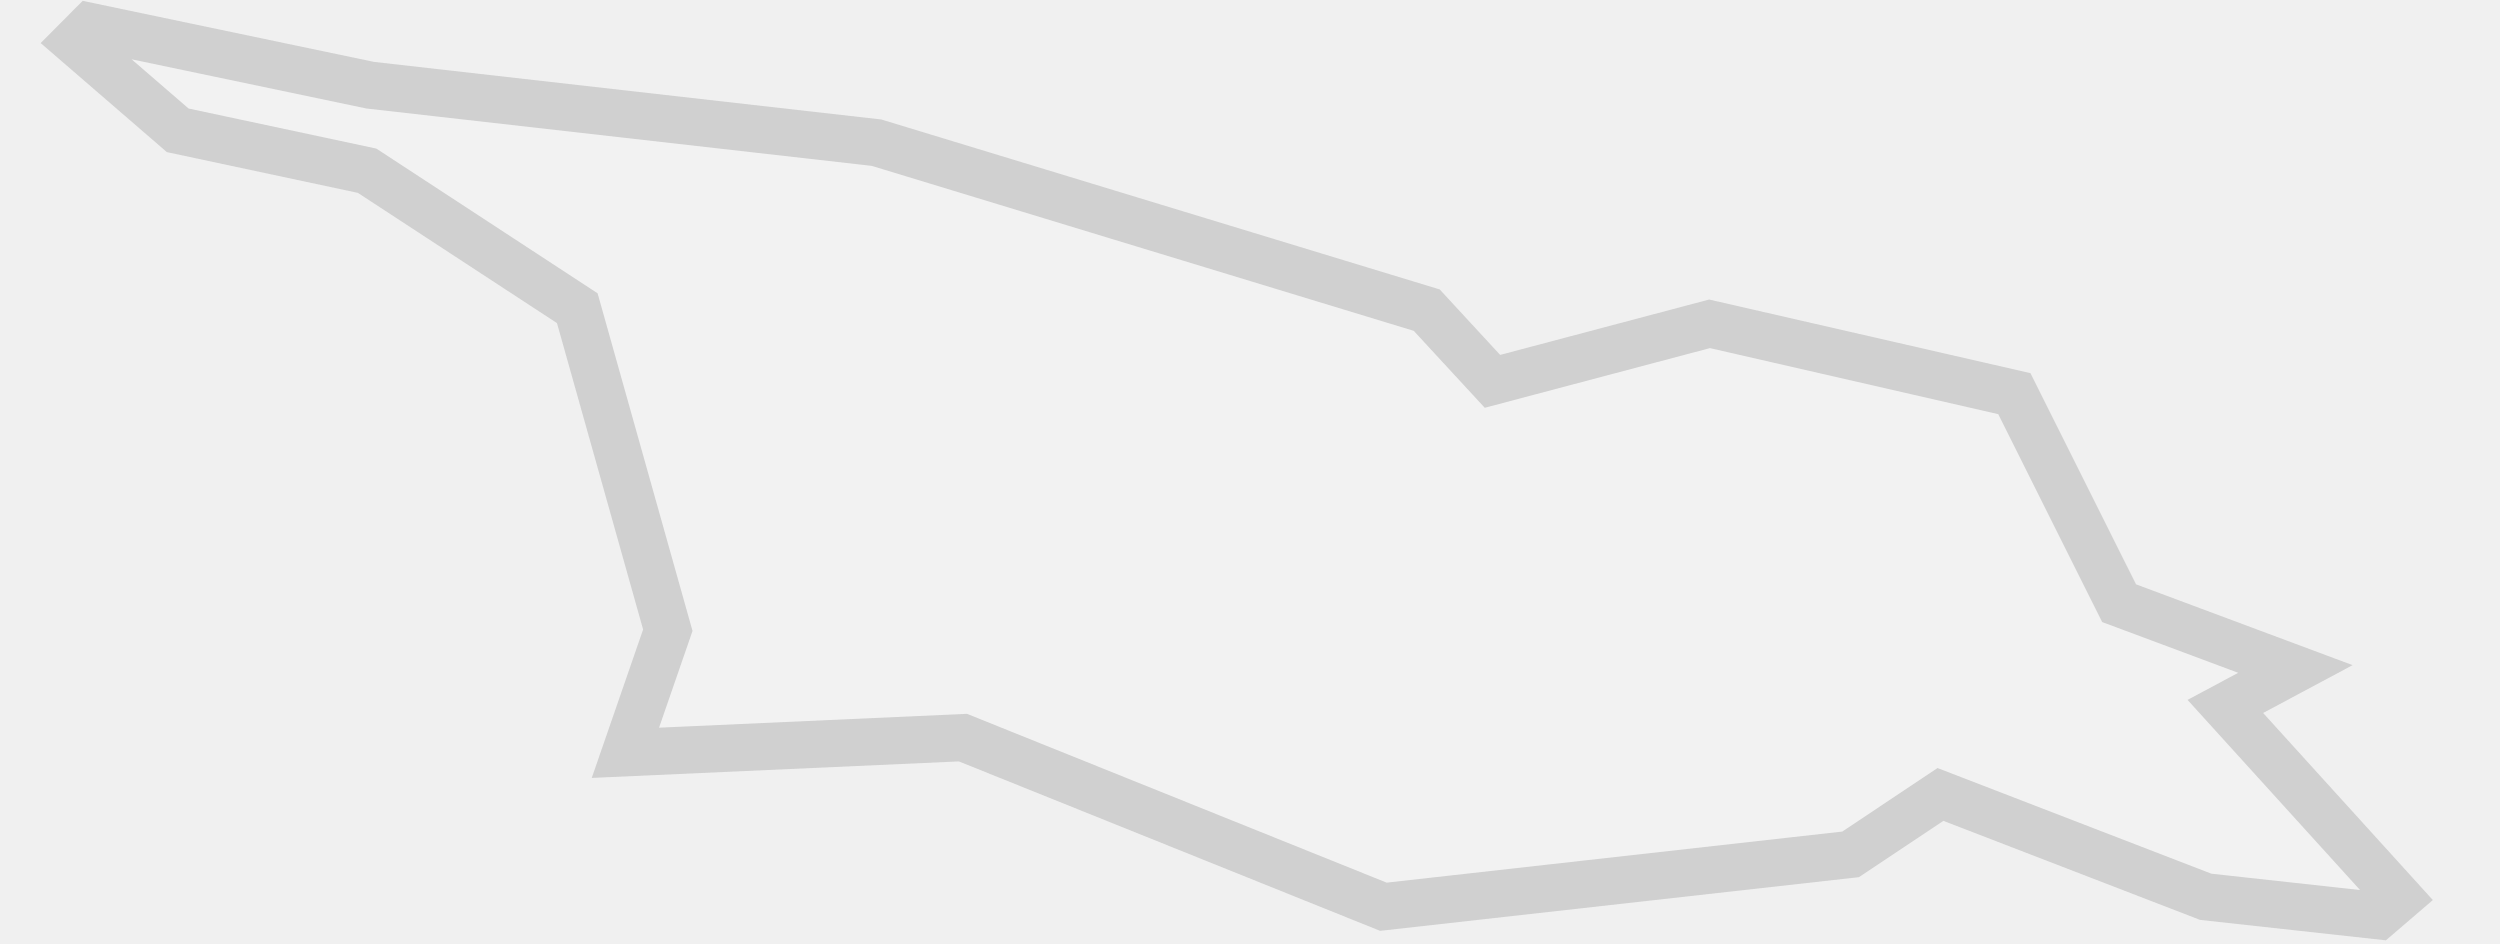
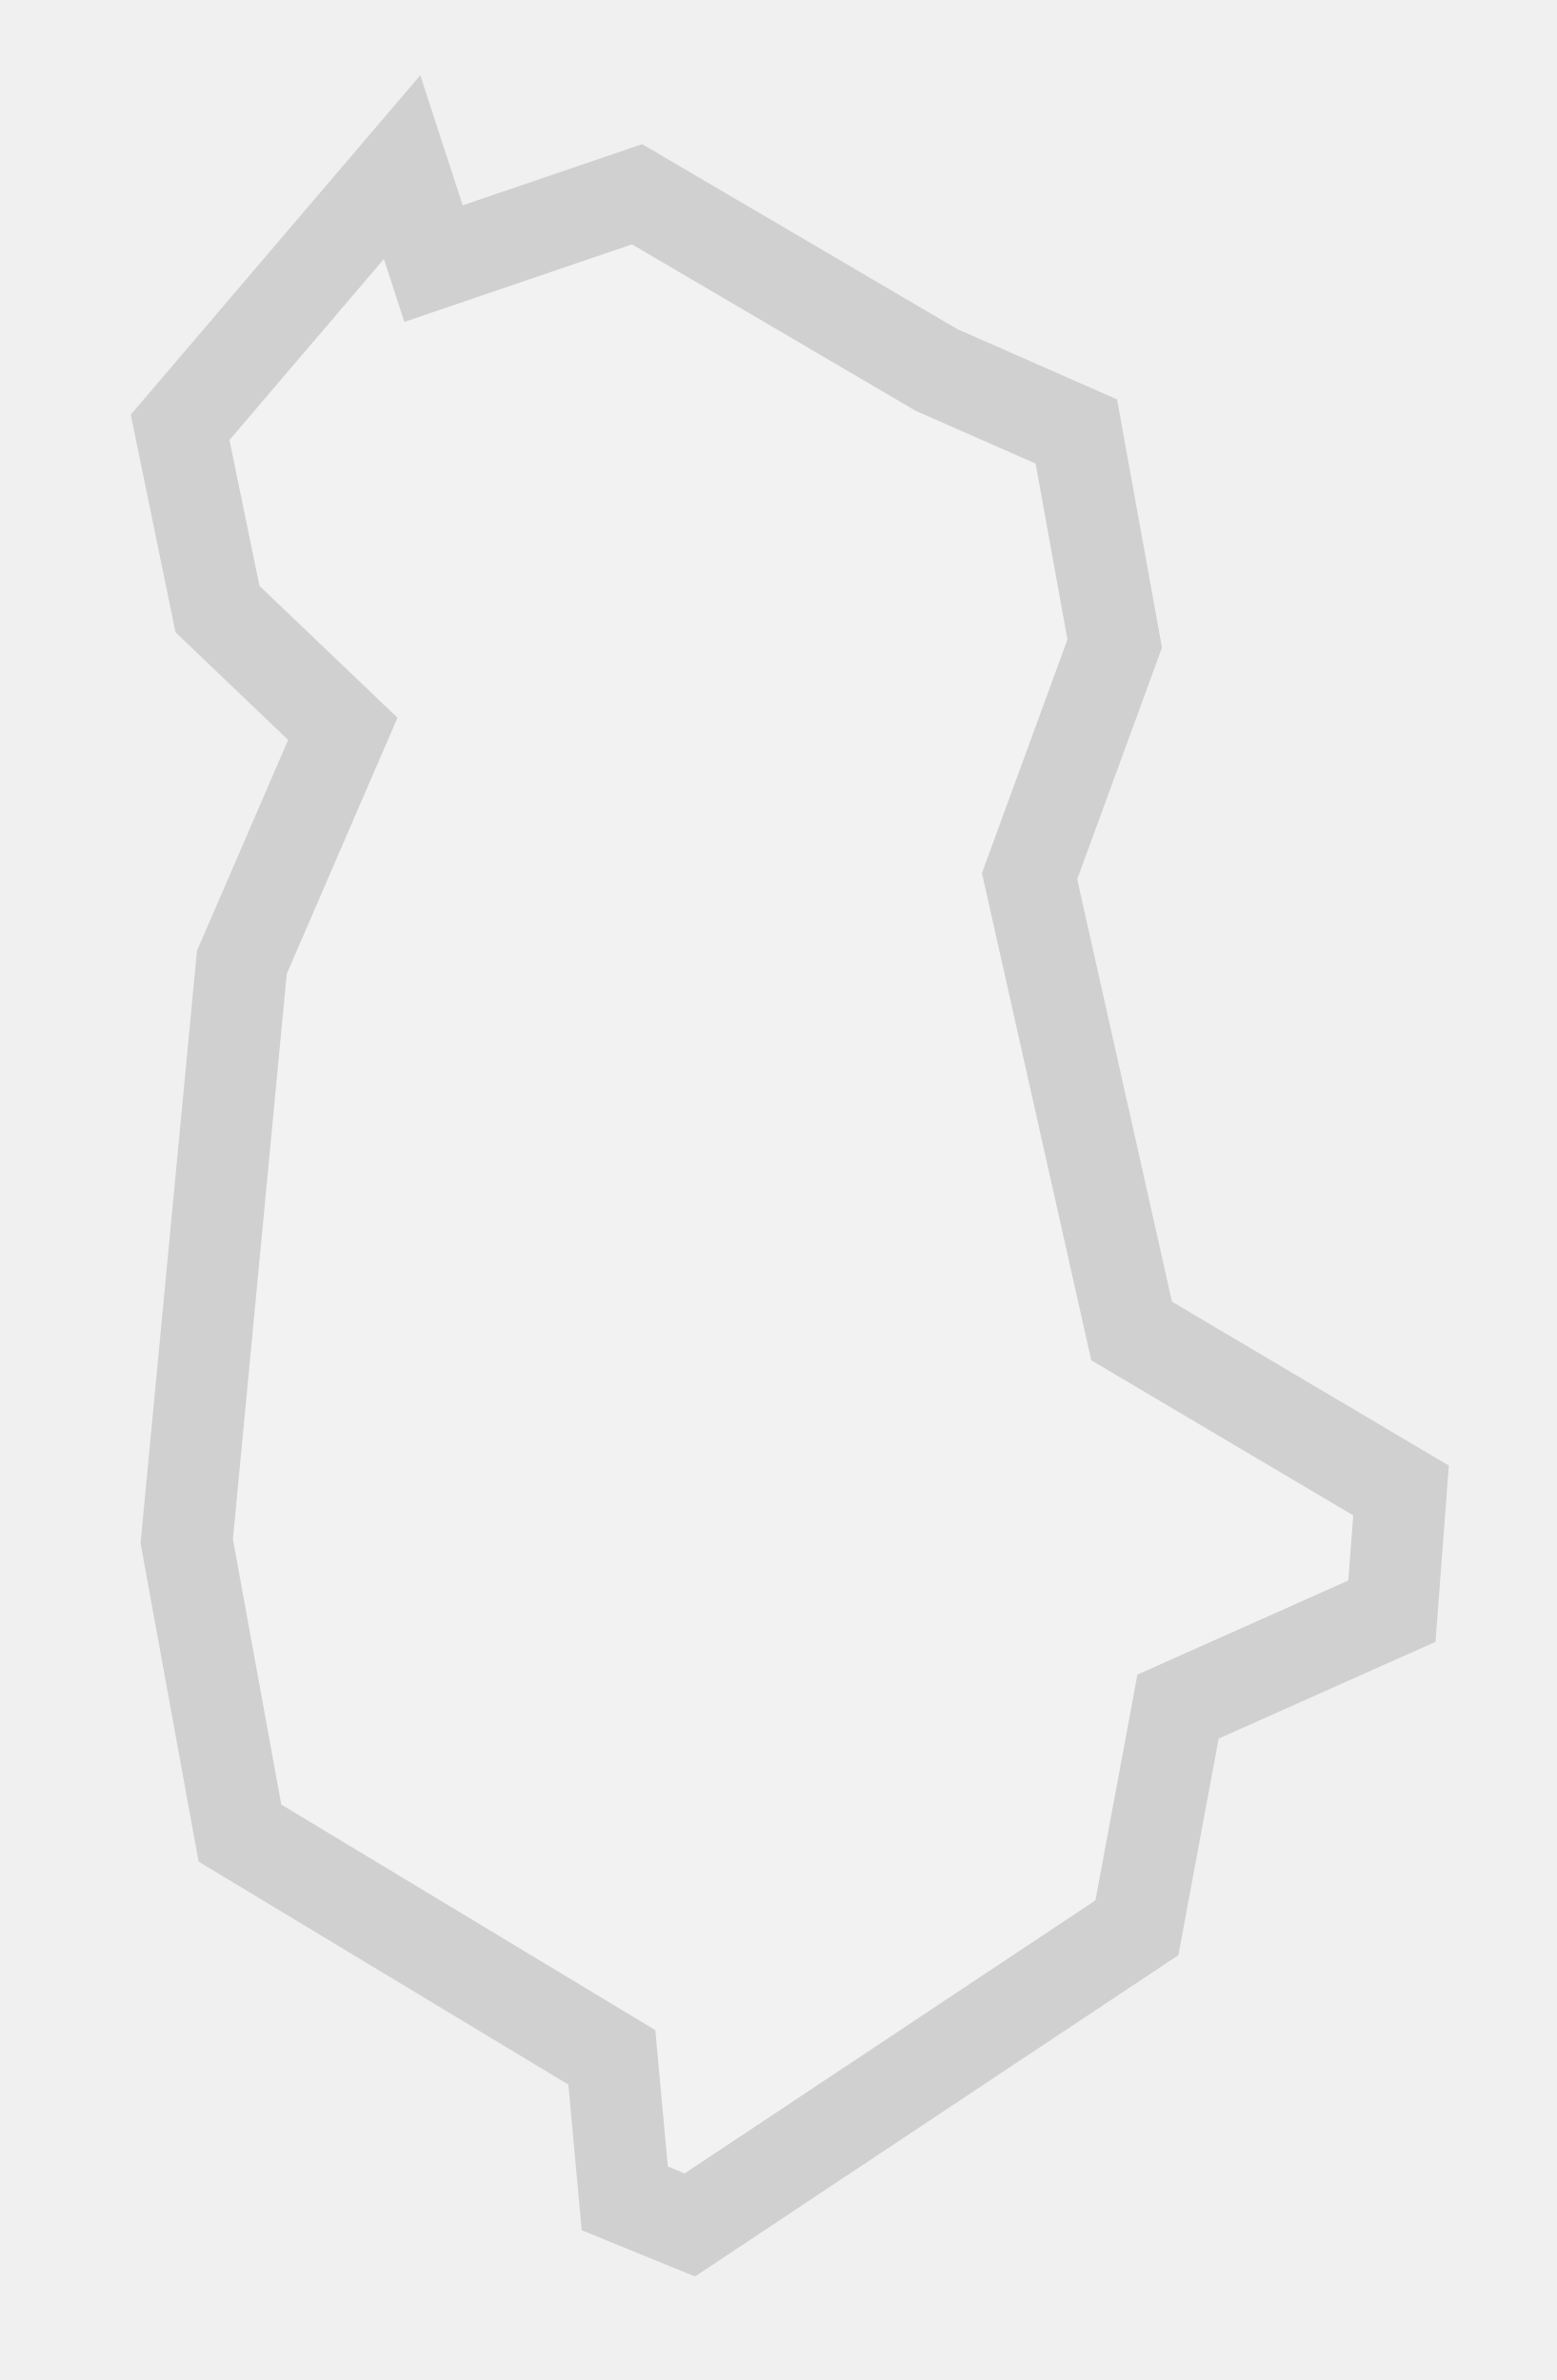
- <svg xmlns="http://www.w3.org/2000/svg" version="1.1" width="53px" height="20px">
+ <svg xmlns="http://www.w3.org/2000/svg" version="1.1" width="17px" height="26px">
  <defs>
-     <mask fill="white" id="clip113">
-       <path d="M 20.328 16.142  C 20.328 16.142  12.545 16.492  12.545 16.492  C 12.545 16.492  13.634 13.345  13.634 13.345  C 13.634 13.345  11.808 6.85  11.808 6.85  C 11.808 6.85  7.587 4.089  7.587 4.089  C 7.587 4.089  3.538 3.225  3.538 3.225  C 3.538 3.225  0.862 0.913  0.862 0.913  C 0.862 0.913  1.753 0.018  1.753 0.018  C 1.753 0.018  7.928 1.312  7.928 1.312  C 7.928 1.312  18.684 2.533  18.684 2.533  C 18.684 2.533  30.522 6.136  30.522 6.136  C 30.522 6.136  31.803 7.524  31.803 7.524  C 31.803 7.524  36.233 6.35  36.233 6.35  C 36.233 6.35  43.046 7.911  43.046 7.911  C 43.046 7.911  45.284 12.388  45.284 12.388  C 45.284 12.388  49.875 14.101  49.875 14.101  C 49.875 14.101  47.978 15.115  47.978 15.115  C 47.978 15.115  51.576 19.081  51.576 19.081  C 51.576 19.081  50.581 19.935  50.581 19.935  C 50.581 19.935  46.642 19.502  46.642 19.502  C 46.642 19.502  41.199 17.402  41.199 17.402  C 41.199 17.402  39.409 18.596  39.409 18.596  C 39.409 18.596  29.258 19.734  29.258 19.734  C 29.258 19.734  20.328 16.142  20.328 16.142  Z " fill-rule="evenodd" />
+     <mask fill="white" id="clip305">
+       <path d="M 12.199 4.363  C 12.199 4.363  12.69 7.075  12.69 7.075  C 12.69 7.075  11.764 9.606  11.764 9.606  C 11.764 9.606  12.799 14.22  12.799 14.22  C 12.799 14.22  15.823 16.011  15.823 16.011  C 15.823 16.011  15.677 17.936  15.677 17.936  C 15.677 17.936  13.309 18.993  13.309 18.993  C 13.309 18.993  12.869 21.359  12.869 21.359  C 12.869 21.359  7.59 24.869  7.59 24.869  C 7.59 24.869  6.353 24.364  6.353 24.364  C 6.353 24.364  6.207 22.773  6.207 22.773  C 6.207 22.773  2.169 20.337  2.169 20.337  C 2.169 20.337  1.535 16.858  1.535 16.858  C 1.535 16.858  2.151 10.387  2.151 10.387  C 2.151 10.387  3.147 8.083  3.147 8.083  C 3.147 8.083  1.917 6.908  1.917 6.908  C 1.917 6.908  1.428 4.53  1.428 4.53  C 1.428 4.53  4.59 0.822  4.59 0.822  C 4.59 0.822  5.053 2.243  5.053 2.243  C 5.053 2.243  7.013 1.575  7.013 1.575  C 7.013 1.575  10.454 3.595  10.454 3.595  C 10.454 3.595  12.199 4.363  12.199 4.363  Z " fill-rule="evenodd" />
    </mask>
  </defs>
-   <g transform="matrix(1 0 0 1 -2124 -4075 )">
-     <path d="M 20.328 16.142  C 20.328 16.142  12.545 16.492  12.545 16.492  C 12.545 16.492  13.634 13.345  13.634 13.345  C 13.634 13.345  11.808 6.85  11.808 6.85  C 11.808 6.85  7.587 4.089  7.587 4.089  C 7.587 4.089  3.538 3.225  3.538 3.225  C 3.538 3.225  0.862 0.913  0.862 0.913  C 0.862 0.913  1.753 0.018  1.753 0.018  C 1.753 0.018  7.928 1.312  7.928 1.312  C 7.928 1.312  18.684 2.533  18.684 2.533  C 18.684 2.533  30.522 6.136  30.522 6.136  C 30.522 6.136  31.803 7.524  31.803 7.524  C 31.803 7.524  36.233 6.35  36.233 6.35  C 36.233 6.35  43.046 7.911  43.046 7.911  C 43.046 7.911  45.284 12.388  45.284 12.388  C 45.284 12.388  49.875 14.101  49.875 14.101  C 49.875 14.101  47.978 15.115  47.978 15.115  C 47.978 15.115  51.576 19.081  51.576 19.081  C 51.576 19.081  50.581 19.935  50.581 19.935  C 50.581 19.935  46.642 19.502  46.642 19.502  C 46.642 19.502  41.199 17.402  41.199 17.402  C 41.199 17.402  39.409 18.596  39.409 18.596  C 39.409 18.596  29.258 19.734  29.258 19.734  C 29.258 19.734  20.328 16.142  20.328 16.142  Z " fill-rule="nonzero" fill="#f2f2f2" stroke="none" transform="matrix(1 0 0 1 2124 4075 )" />
-     <path d="M 20.328 16.142  C 20.328 16.142  12.545 16.492  12.545 16.492  C 12.545 16.492  13.634 13.345  13.634 13.345  C 13.634 13.345  11.808 6.85  11.808 6.85  C 11.808 6.85  7.587 4.089  7.587 4.089  C 7.587 4.089  3.538 3.225  3.538 3.225  C 3.538 3.225  0.862 0.913  0.862 0.913  C 0.862 0.913  1.753 0.018  1.753 0.018  C 1.753 0.018  7.928 1.312  7.928 1.312  C 7.928 1.312  18.684 2.533  18.684 2.533  C 18.684 2.533  30.522 6.136  30.522 6.136  C 30.522 6.136  31.803 7.524  31.803 7.524  C 31.803 7.524  36.233 6.35  36.233 6.35  C 36.233 6.35  43.046 7.911  43.046 7.911  C 43.046 7.911  45.284 12.388  45.284 12.388  C 45.284 12.388  49.875 14.101  49.875 14.101  C 49.875 14.101  47.978 15.115  47.978 15.115  C 47.978 15.115  51.576 19.081  51.576 19.081  C 51.576 19.081  50.581 19.935  50.581 19.935  C 50.581 19.935  46.642 19.502  46.642 19.502  C 46.642 19.502  41.199 17.402  41.199 17.402  C 41.199 17.402  39.409 18.596  39.409 18.596  C 39.409 18.596  29.258 19.734  29.258 19.734  C 29.258 19.734  20.328 16.142  20.328 16.142  Z " stroke-width="2" stroke="#505050" fill="none" stroke-opacity="0.212" transform="matrix(1 0 0 1 2124 4075 )" mask="url(#clip113)" />
+   <g transform="matrix(1 0 0 1 -1975 -4081 )">
+     <path d="M 12.199 4.363  C 12.199 4.363  12.69 7.075  12.69 7.075  C 12.69 7.075  11.764 9.606  11.764 9.606  C 11.764 9.606  12.799 14.22  12.799 14.22  C 12.799 14.22  15.823 16.011  15.823 16.011  C 15.823 16.011  15.677 17.936  15.677 17.936  C 15.677 17.936  13.309 18.993  13.309 18.993  C 13.309 18.993  12.869 21.359  12.869 21.359  C 12.869 21.359  7.59 24.869  7.59 24.869  C 7.59 24.869  6.353 24.364  6.353 24.364  C 6.353 24.364  6.207 22.773  6.207 22.773  C 6.207 22.773  2.169 20.337  2.169 20.337  C 2.169 20.337  1.535 16.858  1.535 16.858  C 1.535 16.858  2.151 10.387  2.151 10.387  C 2.151 10.387  3.147 8.083  3.147 8.083  C 3.147 8.083  1.917 6.908  1.917 6.908  C 1.917 6.908  1.428 4.53  1.428 4.53  C 1.428 4.53  4.59 0.822  4.59 0.822  C 4.59 0.822  5.053 2.243  5.053 2.243  C 5.053 2.243  7.013 1.575  7.013 1.575  C 7.013 1.575  10.454 3.595  10.454 3.595  C 10.454 3.595  12.199 4.363  12.199 4.363  Z " fill-rule="nonzero" fill="#f2f2f2" stroke="none" transform="matrix(1 0 0 1 1975 4081 )" />
+     <path d="M 12.199 4.363  C 12.199 4.363  12.69 7.075  12.69 7.075  C 12.69 7.075  11.764 9.606  11.764 9.606  C 11.764 9.606  12.799 14.22  12.799 14.22  C 12.799 14.22  15.823 16.011  15.823 16.011  C 15.823 16.011  15.677 17.936  15.677 17.936  C 15.677 17.936  13.309 18.993  13.309 18.993  C 13.309 18.993  12.869 21.359  12.869 21.359  C 12.869 21.359  7.59 24.869  7.59 24.869  C 7.59 24.869  6.353 24.364  6.353 24.364  C 6.353 24.364  6.207 22.773  6.207 22.773  C 6.207 22.773  2.169 20.337  2.169 20.337  C 2.169 20.337  1.535 16.858  1.535 16.858  C 1.535 16.858  2.151 10.387  2.151 10.387  C 2.151 10.387  3.147 8.083  3.147 8.083  C 3.147 8.083  1.917 6.908  1.917 6.908  C 1.917 6.908  1.428 4.53  1.428 4.53  C 1.428 4.53  4.59 0.822  4.59 0.822  C 4.59 0.822  5.053 2.243  5.053 2.243  C 5.053 2.243  7.013 1.575  7.013 1.575  C 7.013 1.575  10.454 3.595  10.454 3.595  C 10.454 3.595  12.199 4.363  12.199 4.363  Z " stroke-width="2" stroke="#505050" fill="none" stroke-opacity="0.212" transform="matrix(1 0 0 1 1975 4081 )" mask="url(#clip305)" />
  </g>
</svg>
